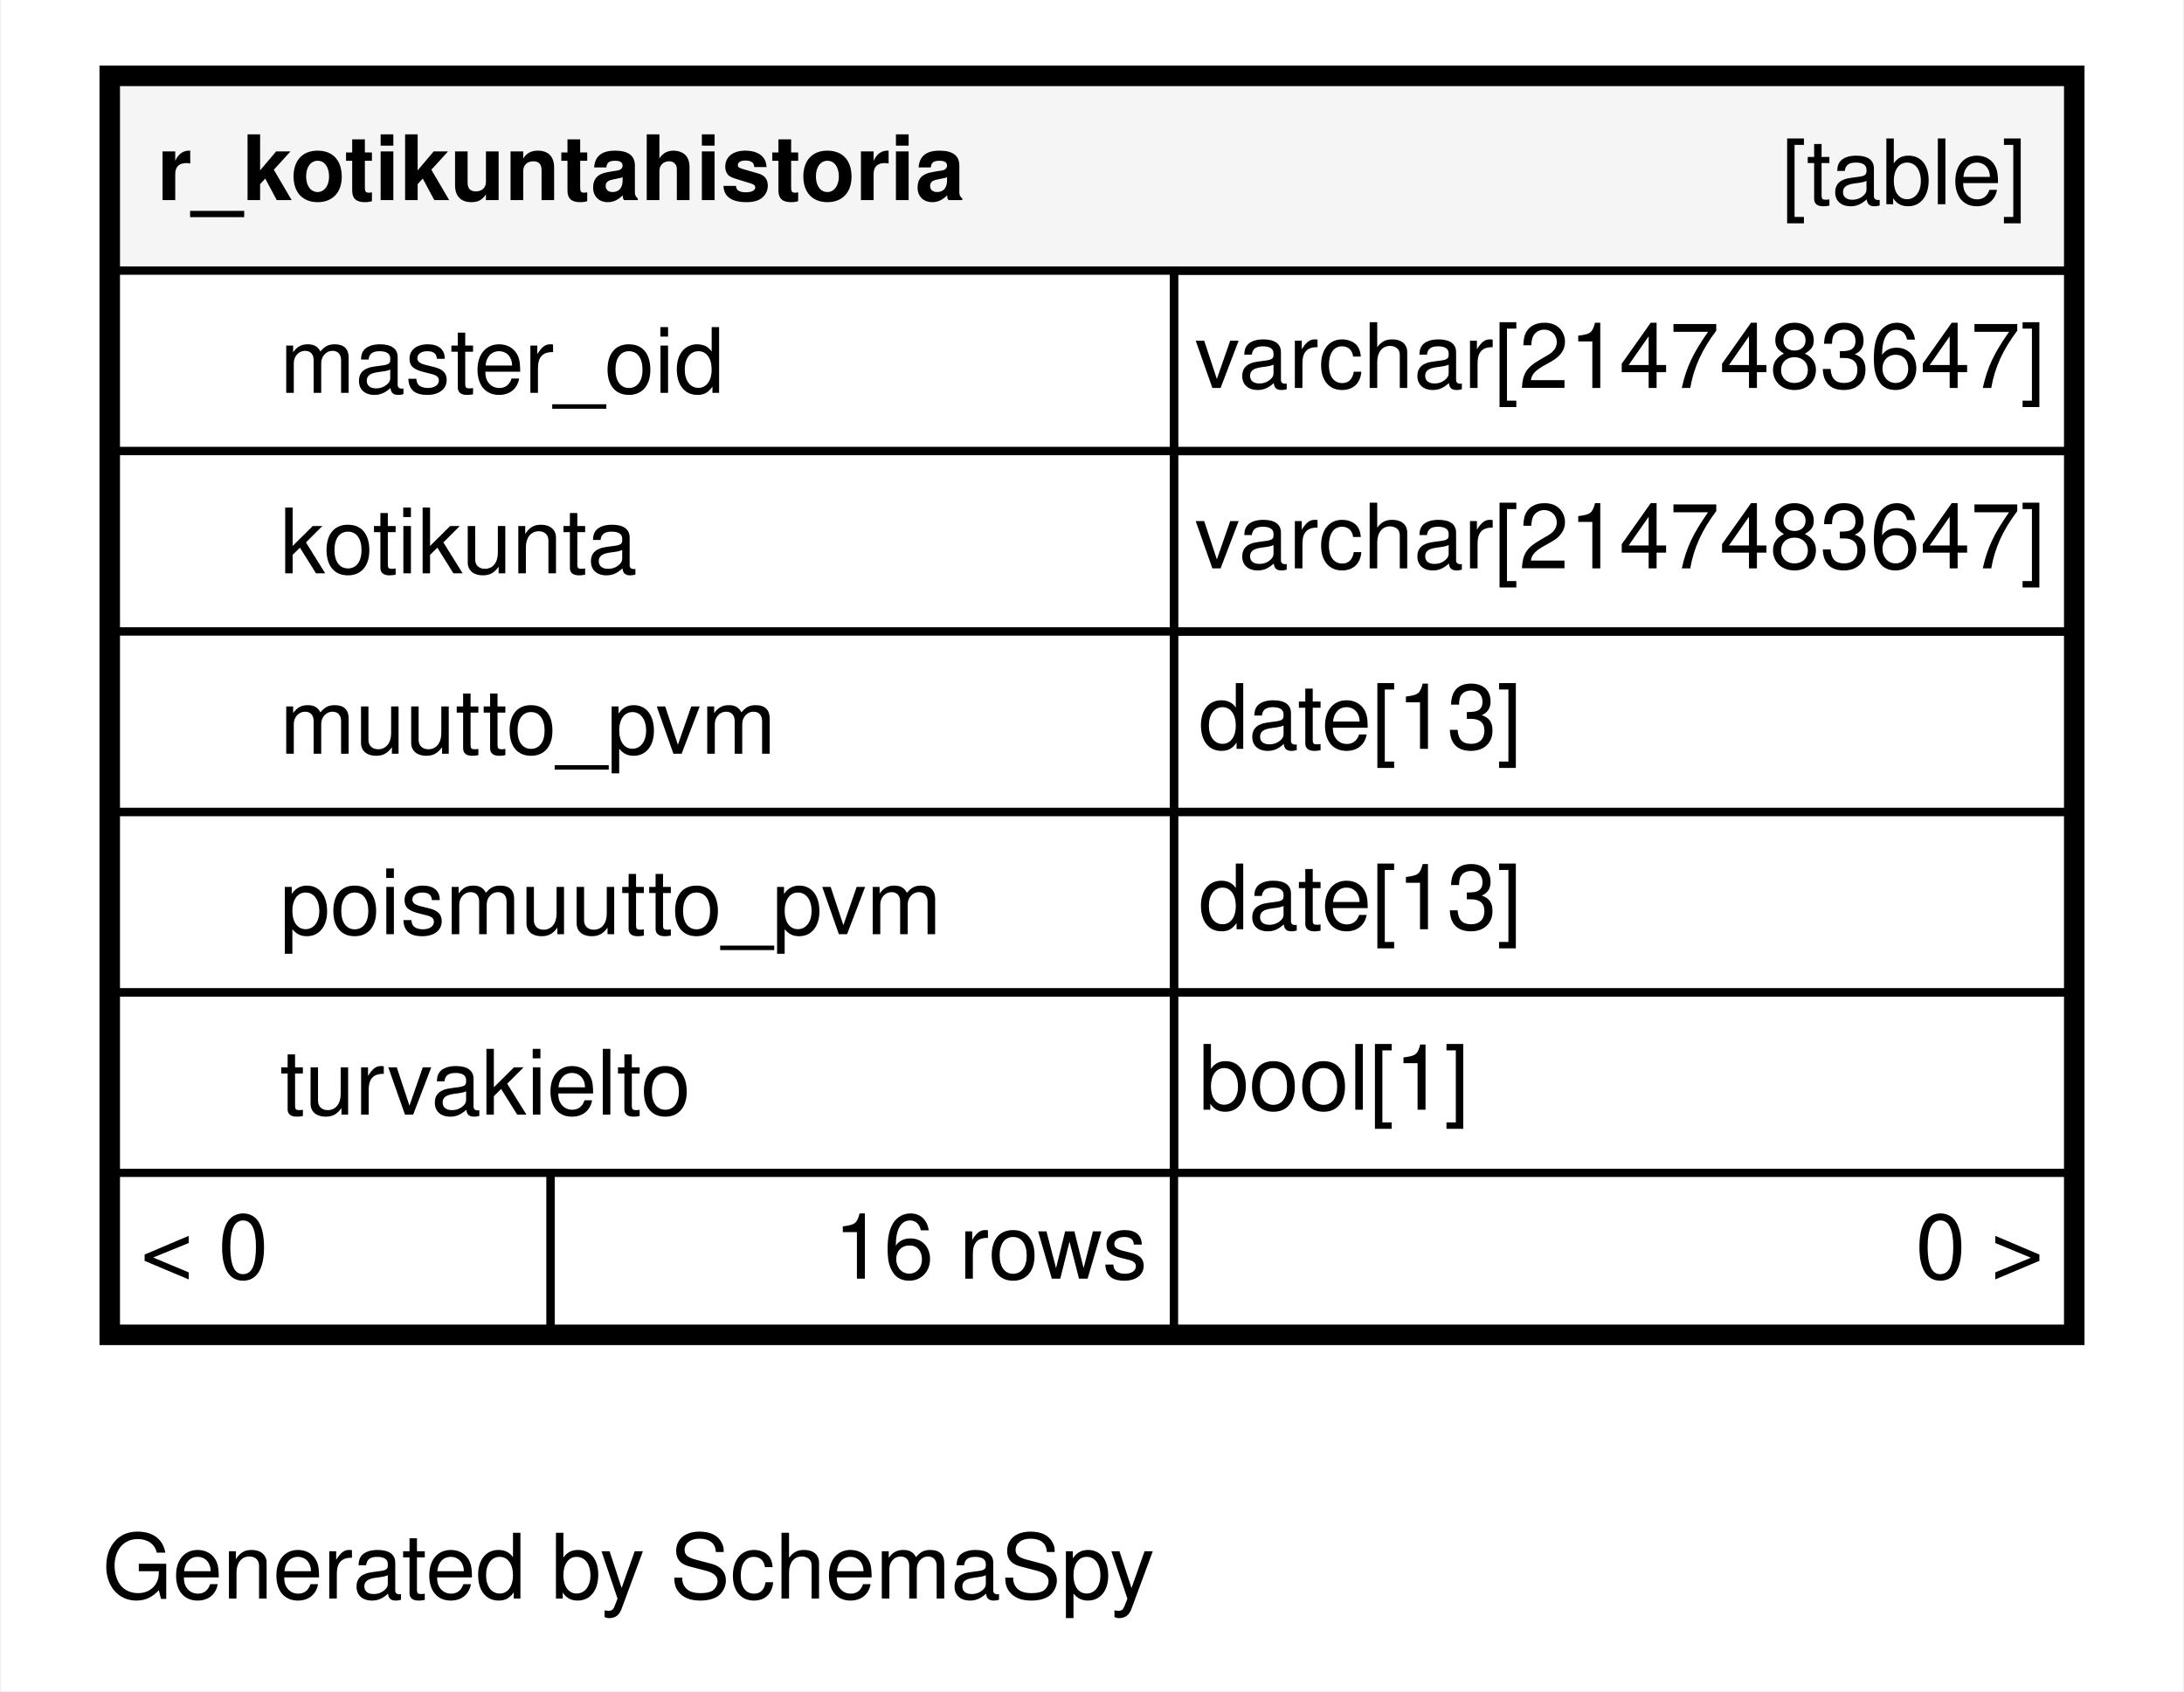
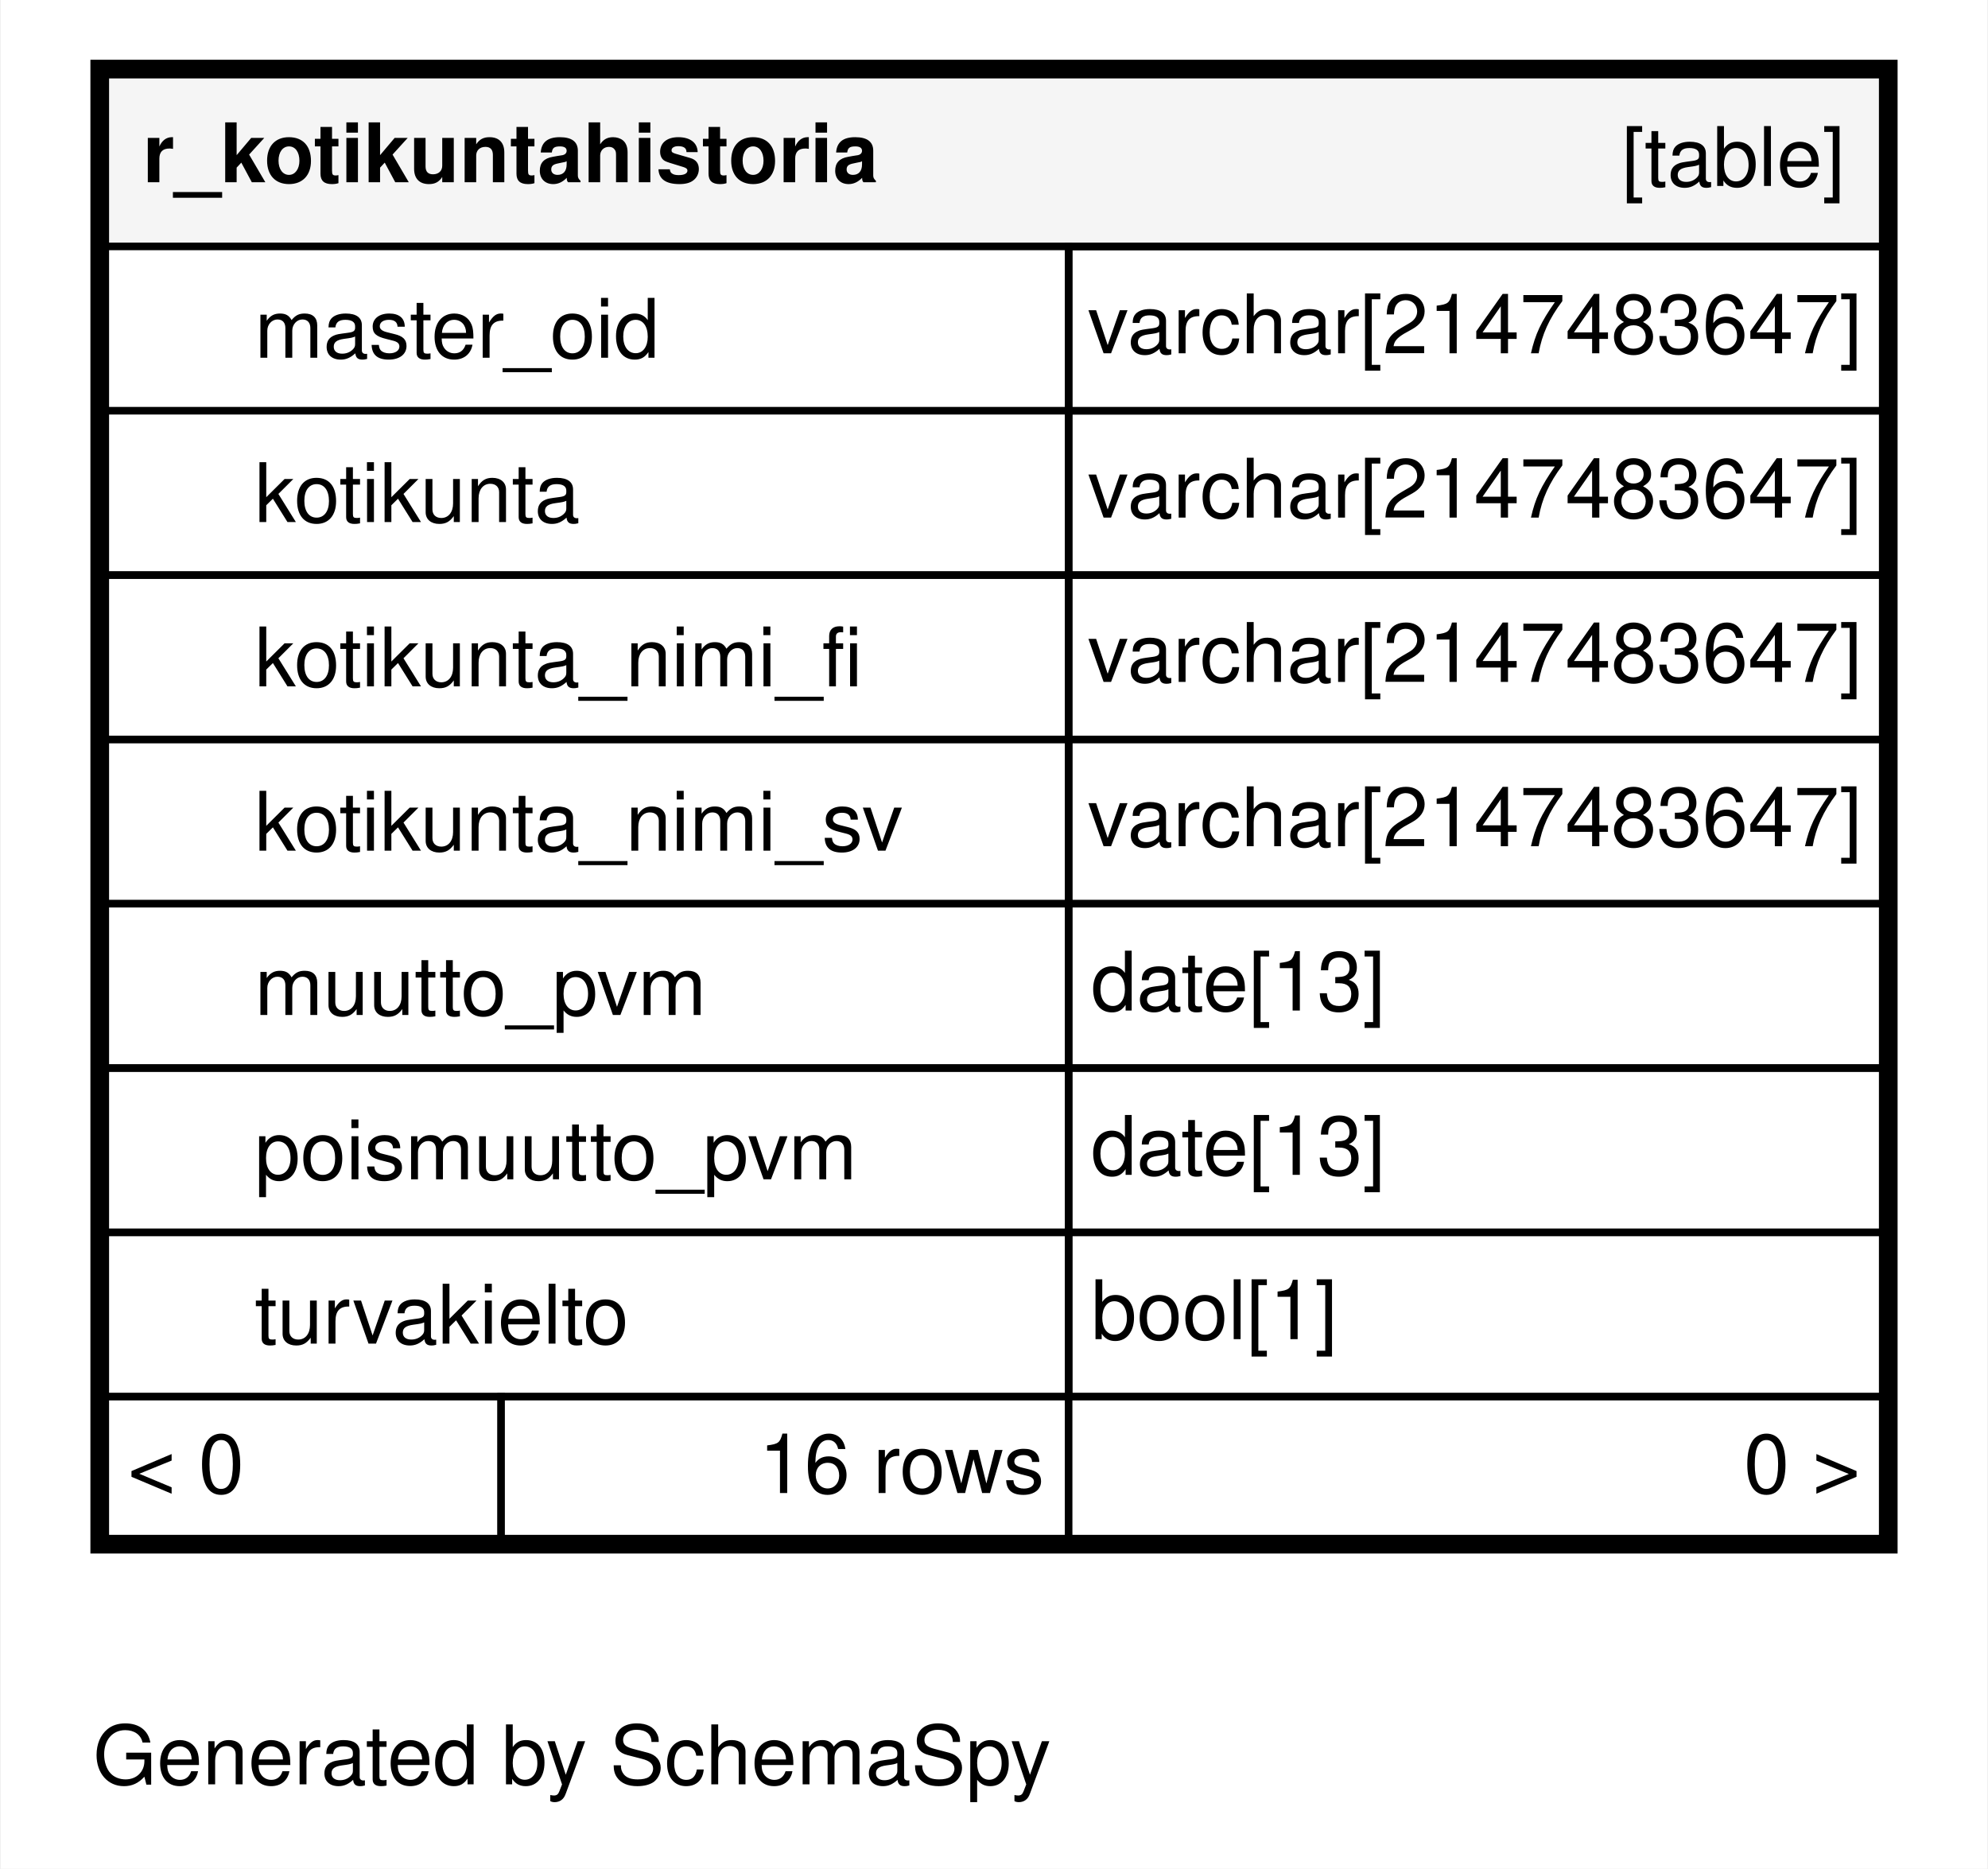
- <svg xmlns="http://www.w3.org/2000/svg" xmlns:xlink="http://www.w3.org/1999/xlink" width="266pt" height="206pt" viewBox="0.00 0.00 266.00 206.20">
-   <g id="graph0" class="graph" transform="scale(1 1) rotate(0) translate(4 202.2)">
-     <polygon fill="#ffffff" stroke="transparent" points="-4,4 -4,-202.2 262,-202.2 262,4 -4,4" />
+ <svg xmlns="http://www.w3.org/2000/svg" xmlns:xlink="http://www.w3.org/1999/xlink" width="266pt" height="250pt" viewBox="0.00 0.00 266.00 250.20">
+   <g id="graph0" class="graph" transform="scale(1 1) rotate(0) translate(4 246.2)">
+     <polygon fill="#ffffff" stroke="transparent" points="-4,4 -4,-246.2 262,-246.2 262,4 -4,4" />
    <text text-anchor="middle" x="72.494" y="-7.3" font-family="Helvetica,sans-Serif" font-size="11.00" fill="#000000">Generated by SchemaSpy</text>
    <g id="node1" class="node">
      <g id="a_node1">
        <a xlink:href="../../tables/r_kotikuntahistoria.html" xlink:title="r_kotikuntahistoria" target="_top">
-           <polygon fill="#ffffff" stroke="transparent" points="8,-38.2 8,-194.2 250,-194.2 250,-38.2 8,-38.2" />
-           <polygon fill="#f5f5f5" stroke="transparent" points="10,-169.2 10,-192.2 248,-192.2 248,-169.2 10,-169.2" />
-           <polygon fill="none" stroke="#000000" points="10,-169.2 10,-192.2 248,-192.2 248,-169.2 10,-169.2" />
-           <text text-anchor="start" x="15" y="-177.8" font-family="Helvetica,sans-Serif" font-weight="bold" font-size="11.00" fill="#000000">r_kotikuntahistoria</text>
-           <text text-anchor="start" x="213.044" y="-177.3" font-family="Helvetica,sans-Serif" font-size="11.00" fill="#000000">[table]</text>
-           <polygon fill="#ffffff" stroke="transparent" points="10,-147.2 10,-169.2 139,-169.2 139,-147.2 10,-147.2" />
+           <polygon fill="#ffffff" stroke="transparent" points="8,-38.2 8,-238.2 250,-238.2 250,-38.2 8,-38.2" />
+           <polygon fill="#f5f5f5" stroke="transparent" points="10,-213.2 10,-236.2 248,-236.2 248,-213.2 10,-213.2" />
+           <polygon fill="none" stroke="#000000" points="10,-213.2 10,-236.2 248,-236.2 248,-213.2 10,-213.2" />
+           <text text-anchor="start" x="15" y="-221.8" font-family="Helvetica,sans-Serif" font-weight="bold" font-size="11.00" fill="#000000">r_kotikuntahistoria</text>
+           <text text-anchor="start" x="213.044" y="-221.3" font-family="Helvetica,sans-Serif" font-size="11.00" fill="#000000">[table]</text>
+           <polygon fill="#ffffff" stroke="transparent" points="10,-191.2 10,-213.2 139,-213.2 139,-191.2 10,-191.2" />
+           <polygon fill="none" stroke="#000000" points="10,-191.2 10,-213.2 139,-213.2 139,-191.2 10,-191.2" />
+           <text text-anchor="start" x="30" y="-198.3" font-family="Helvetica,sans-Serif" font-size="11.00" fill="#000000">master_oid</text>
+           <polygon fill="none" stroke="#000000" points="139,-191.2 139,-213.2 248,-213.2 248,-191.2 139,-191.2" />
+           <text text-anchor="start" x="141.534" y="-198.9" font-family="Helvetica,sans-Serif" font-size="11.00" fill="#000000">varchar[2147483647]</text>
+           <polygon fill="#ffffff" stroke="transparent" points="10,-169.2 10,-191.2 139,-191.2 139,-169.2 10,-169.2" />
+           <polygon fill="none" stroke="#000000" points="10,-169.2 10,-191.2 139,-191.2 139,-169.2 10,-169.2" />
+           <text text-anchor="start" x="30" y="-176.3" font-family="Helvetica,sans-Serif" font-size="11.00" fill="#000000">kotikunta</text>
+           <polygon fill="none" stroke="#000000" points="139,-169.2 139,-191.2 248,-191.2 248,-169.2 139,-169.2" />
+           <text text-anchor="start" x="141.534" y="-176.9" font-family="Helvetica,sans-Serif" font-size="11.00" fill="#000000">varchar[2147483647]</text>
          <polygon fill="none" stroke="#000000" points="10,-147.2 10,-169.2 139,-169.2 139,-147.2 10,-147.2" />
-           <text text-anchor="start" x="30" y="-154.3" font-family="Helvetica,sans-Serif" font-size="11.00" fill="#000000">master_oid</text>
+           <text text-anchor="start" x="30" y="-154.3" font-family="Helvetica,sans-Serif" font-size="11.00" fill="#000000">kotikunta_nimi_fi</text>
          <polygon fill="none" stroke="#000000" points="139,-147.2 139,-169.2 248,-169.2 248,-147.2 139,-147.2" />
          <text text-anchor="start" x="141.534" y="-154.9" font-family="Helvetica,sans-Serif" font-size="11.00" fill="#000000">varchar[2147483647]</text>
-           <polygon fill="#ffffff" stroke="transparent" points="10,-125.2 10,-147.2 139,-147.2 139,-125.2 10,-125.2" />
          <polygon fill="none" stroke="#000000" points="10,-125.2 10,-147.2 139,-147.2 139,-125.2 10,-125.2" />
-           <text text-anchor="start" x="30" y="-132.3" font-family="Helvetica,sans-Serif" font-size="11.00" fill="#000000">kotikunta</text>
+           <text text-anchor="start" x="30" y="-132.3" font-family="Helvetica,sans-Serif" font-size="11.00" fill="#000000">kotikunta_nimi_sv</text>
          <polygon fill="none" stroke="#000000" points="139,-125.2 139,-147.2 248,-147.2 248,-125.2 139,-125.2" />
          <text text-anchor="start" x="141.534" y="-132.9" font-family="Helvetica,sans-Serif" font-size="11.00" fill="#000000">varchar[2147483647]</text>
          <polygon fill="#ffffff" stroke="transparent" points="10,-103.2 10,-125.2 139,-125.2 139,-103.2 10,-103.2" />
          <polygon fill="none" stroke="#000000" points="10,-103.2 10,-125.2 139,-125.2 139,-103.2 10,-103.2" />
          <text text-anchor="start" x="30" y="-110.3" font-family="Helvetica,sans-Serif" font-size="11.00" fill="#000000">muutto_pvm</text>
          <polygon fill="none" stroke="#000000" points="139,-103.2 139,-125.2 248,-125.2 248,-103.2 139,-103.2" />
          <text text-anchor="start" x="142" y="-110.9" font-family="Helvetica,sans-Serif" font-size="11.00" fill="#000000">date[13]</text>
          <polygon fill="none" stroke="#000000" points="10,-81.2 10,-103.2 139,-103.2 139,-81.2 10,-81.2" />
          <text text-anchor="start" x="30" y="-88.3" font-family="Helvetica,sans-Serif" font-size="11.00" fill="#000000">poismuutto_pvm</text>
          <polygon fill="none" stroke="#000000" points="139,-81.2 139,-103.2 248,-103.2 248,-81.2 139,-81.2" />
          <text text-anchor="start" x="142" y="-88.9" font-family="Helvetica,sans-Serif" font-size="11.00" fill="#000000">date[13]</text>
          <polygon fill="none" stroke="#000000" points="10,-59.2 10,-81.2 139,-81.2 139,-59.2 10,-59.2" />
          <text text-anchor="start" x="30" y="-66.3" font-family="Helvetica,sans-Serif" font-size="11.00" fill="#000000">turvakielto</text>
          <polygon fill="none" stroke="#000000" points="139,-59.2 139,-81.2 248,-81.2 248,-59.2 139,-59.2" />
          <text text-anchor="start" x="142" y="-66.9" font-family="Helvetica,sans-Serif" font-size="11.00" fill="#000000">bool[1]</text>
          <polygon fill="#ffffff" stroke="transparent" points="10,-40.2 10,-59.2 63,-59.2 63,-40.2 10,-40.2" />
          <polygon fill="none" stroke="#000000" points="10,-40.2 10,-59.2 63,-59.2 63,-40.2 10,-40.2" />
          <text text-anchor="start" x="13" y="-46.3" font-family="Helvetica,sans-Serif" font-size="11.00" fill="#000000">&lt; 0</text>
          <polygon fill="#ffffff" stroke="transparent" points="63,-40.2 63,-59.2 139,-59.2 139,-40.2 63,-40.2" />
          <polygon fill="none" stroke="#000000" points="63,-40.2 63,-59.2 139,-59.2 139,-40.2 63,-40.2" />
          <text text-anchor="start" x="97.496" y="-46.3" font-family="Helvetica,sans-Serif" font-size="11.00" fill="#000000">16 rows</text>
          <polygon fill="#ffffff" stroke="transparent" points="139,-40.2 139,-59.2 248,-59.2 248,-40.2 139,-40.2" />
          <polygon fill="none" stroke="#000000" points="139,-40.2 139,-59.2 248,-59.2 248,-40.2 139,-40.2" />
          <text text-anchor="start" x="229.405" y="-46.3" font-family="Helvetica,sans-Serif" font-size="11.00" fill="#000000">0 &gt;</text>
-           <polygon fill="none" stroke="#000000" stroke-width="2" points="9,-39.2 9,-193.2 249,-193.2 249,-39.2 9,-39.2" />
+           <polygon fill="none" stroke="#000000" stroke-width="2" points="9,-39.2 9,-237.2 249,-237.2 249,-39.2 9,-39.2" />
        </a>
      </g>
    </g>
  </g>
</svg>
